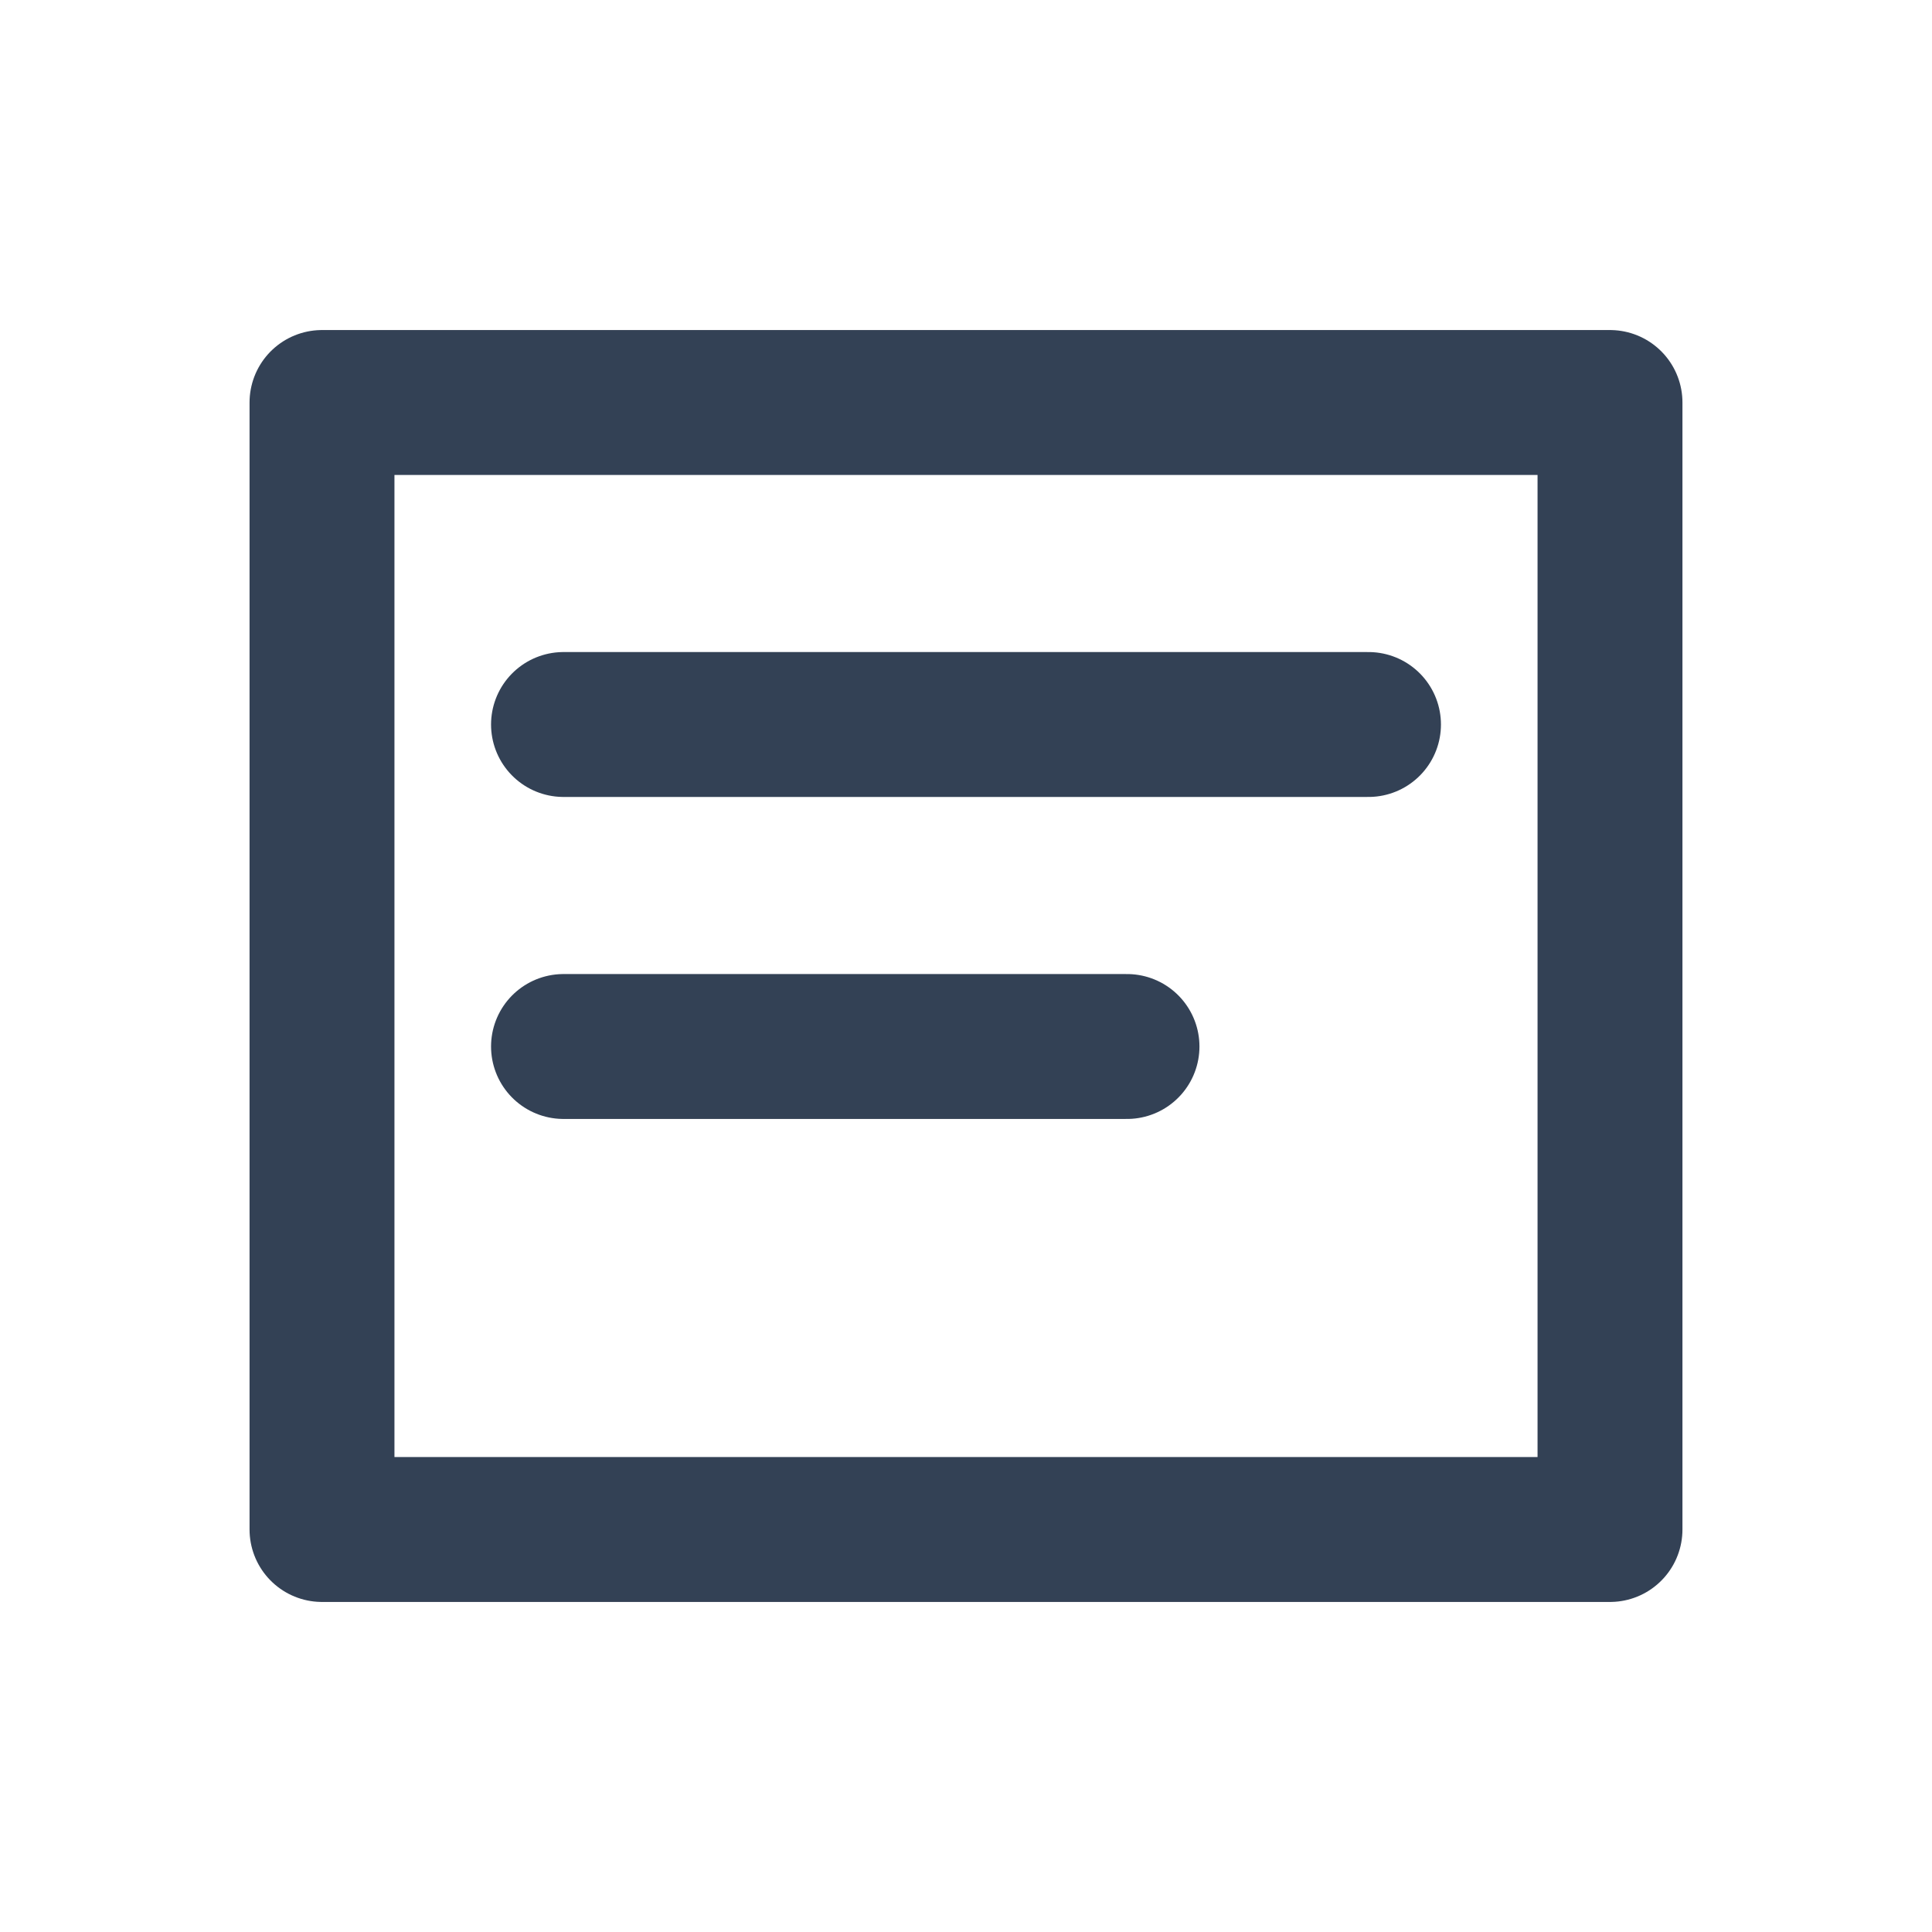
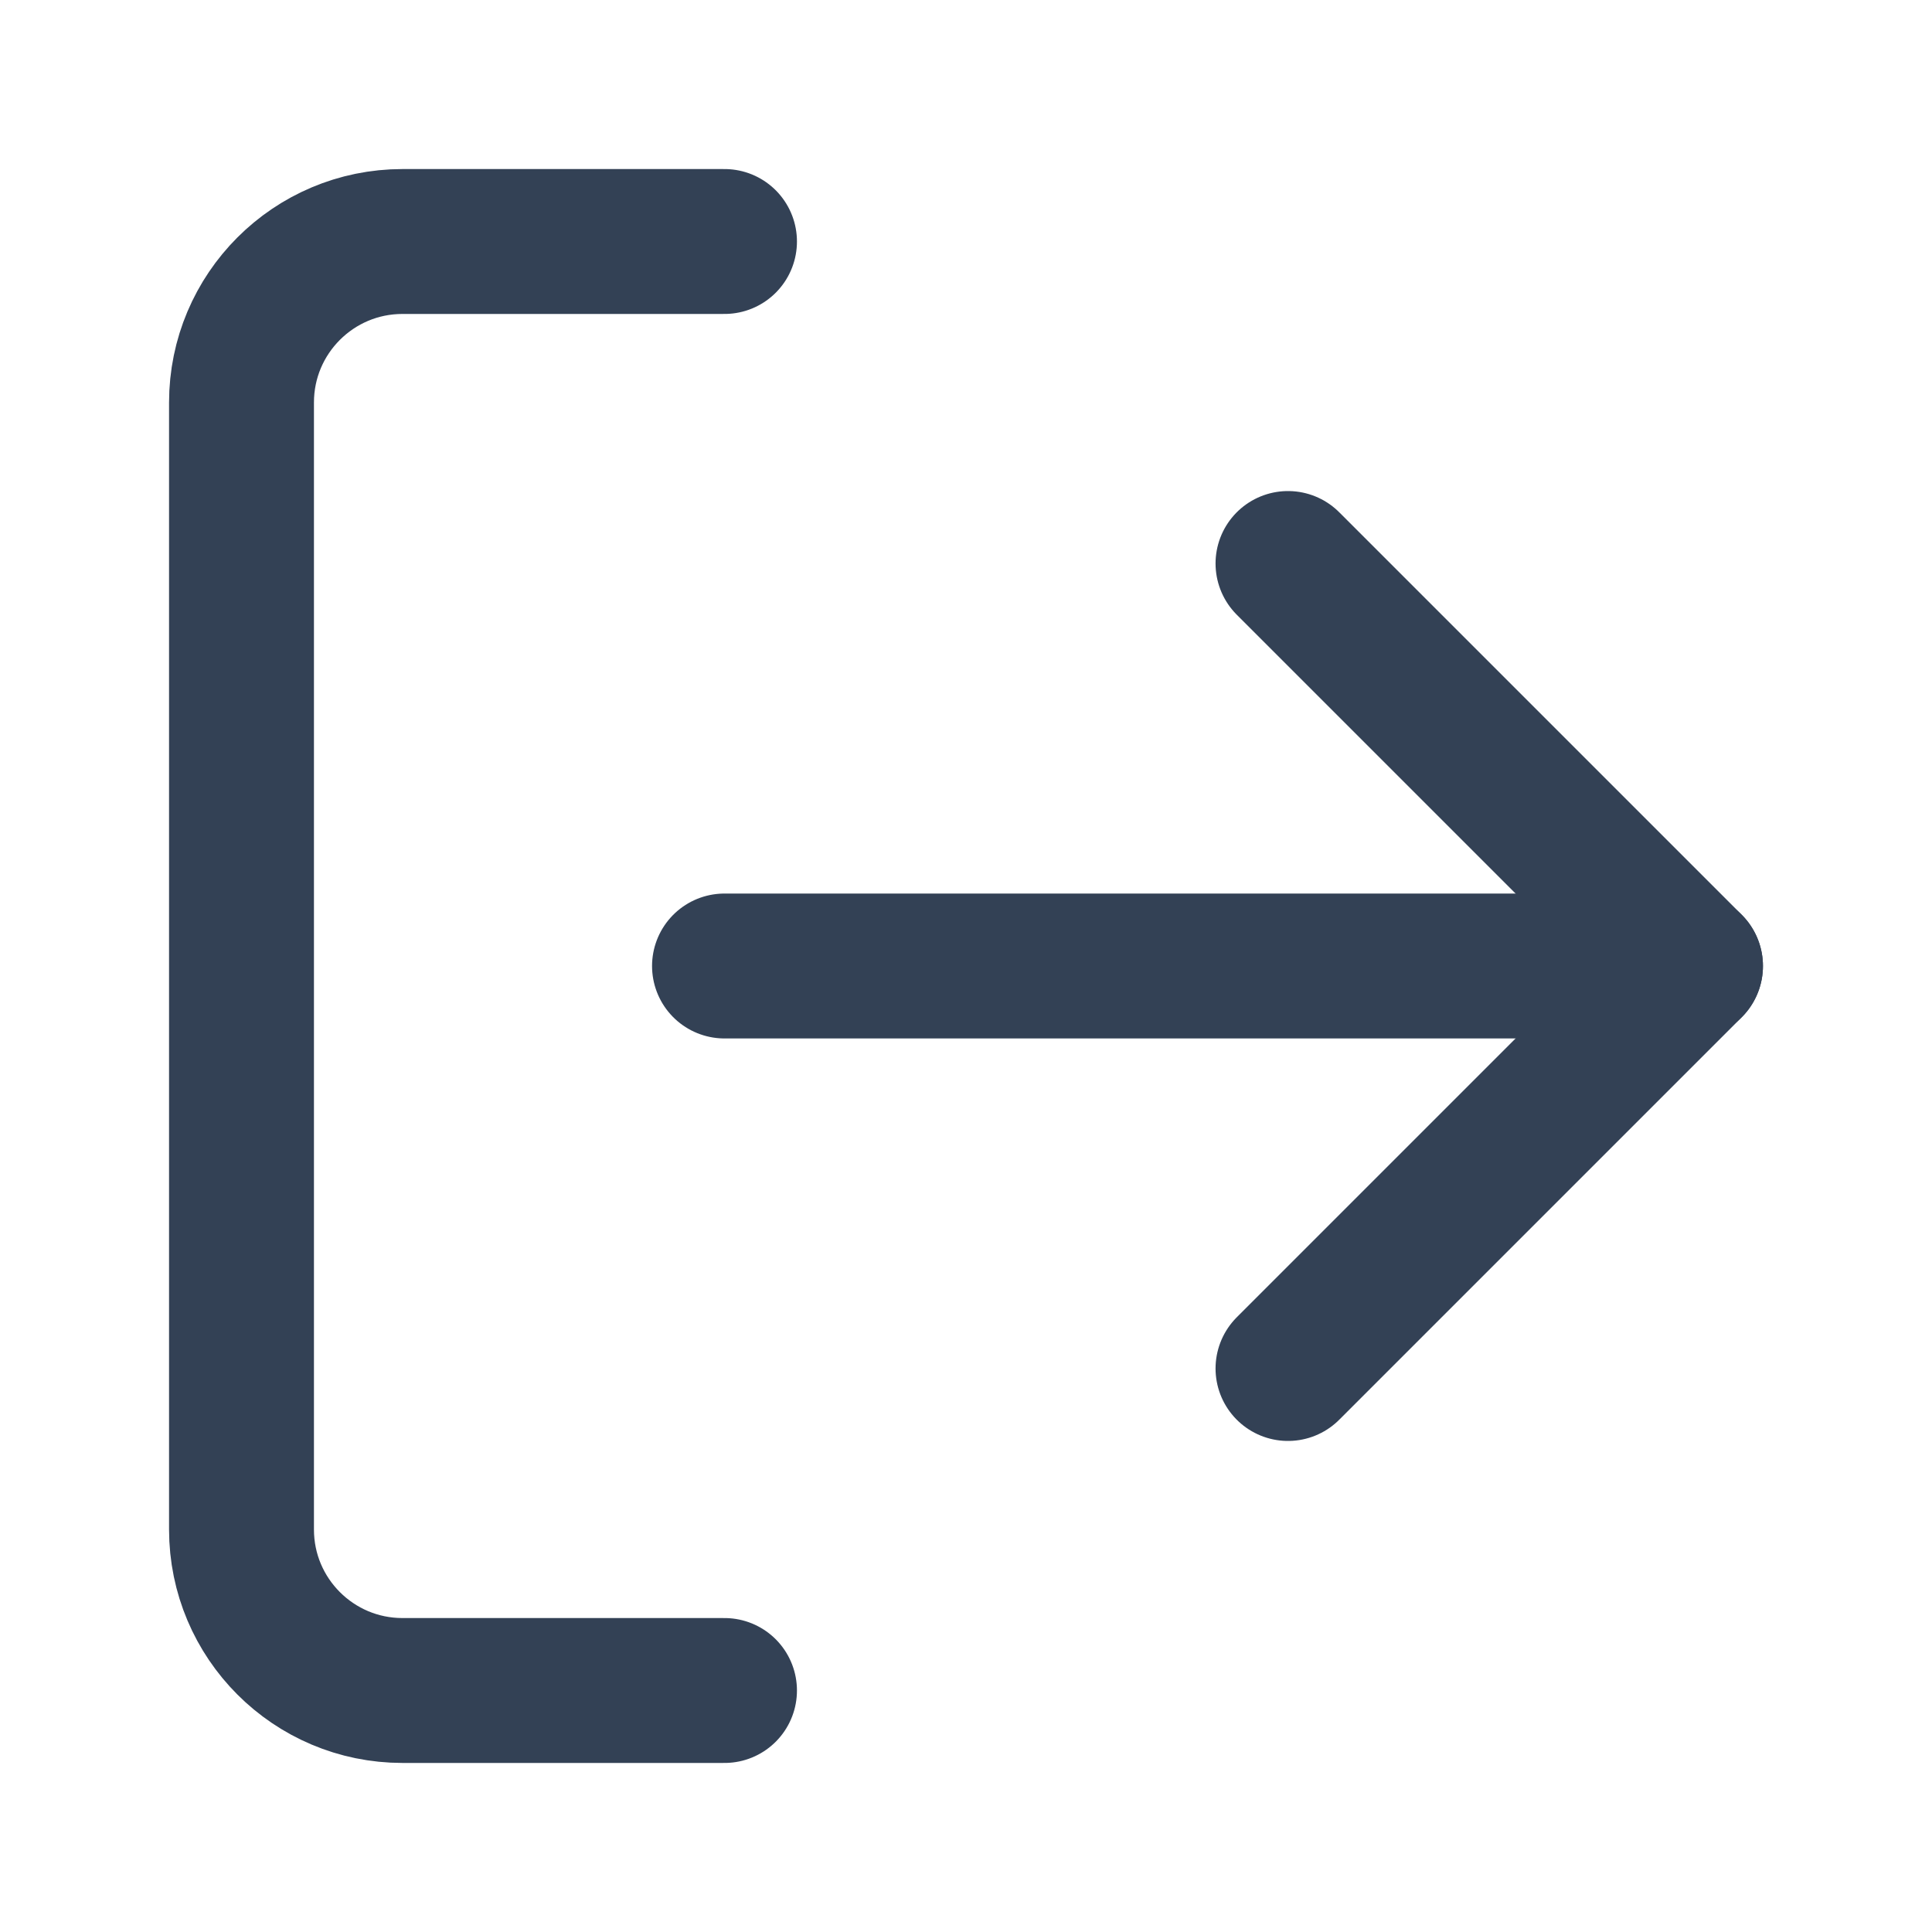
<svg xmlns="http://www.w3.org/2000/svg" viewBox="0 0 24 24" fill="none" stroke="#334155" stroke-width="1.8" stroke-linecap="round" stroke-linejoin="round">
-   <path d="M4 5h16v14H4z" />
-   <path d="M7 9h10M7 13h7" />
+   <path d="m16 17 5-5-5-5" />
+   <path d="M21 12H9" />
+   <path d="M9 21H5a2 2 0 0 1-2-2V5a2 2 0 0 1 2-2h4" />
</svg>
